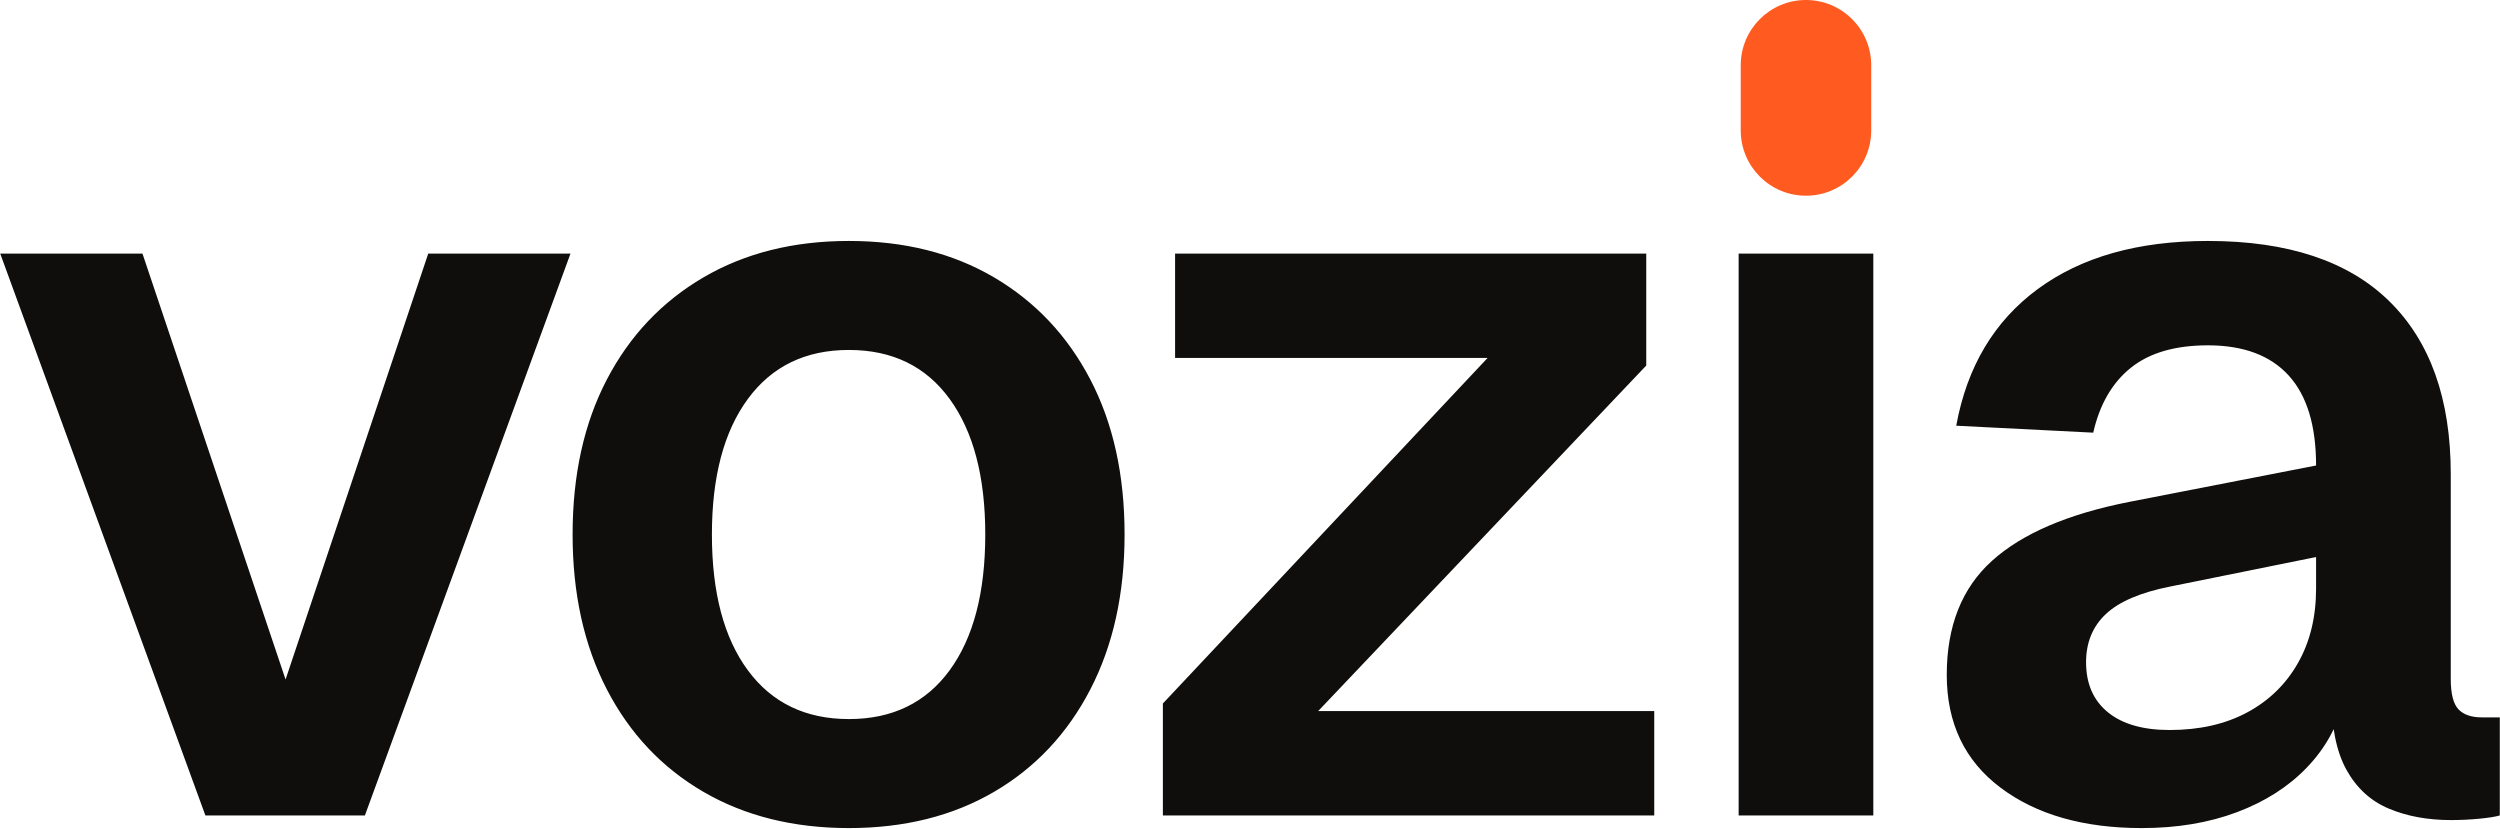
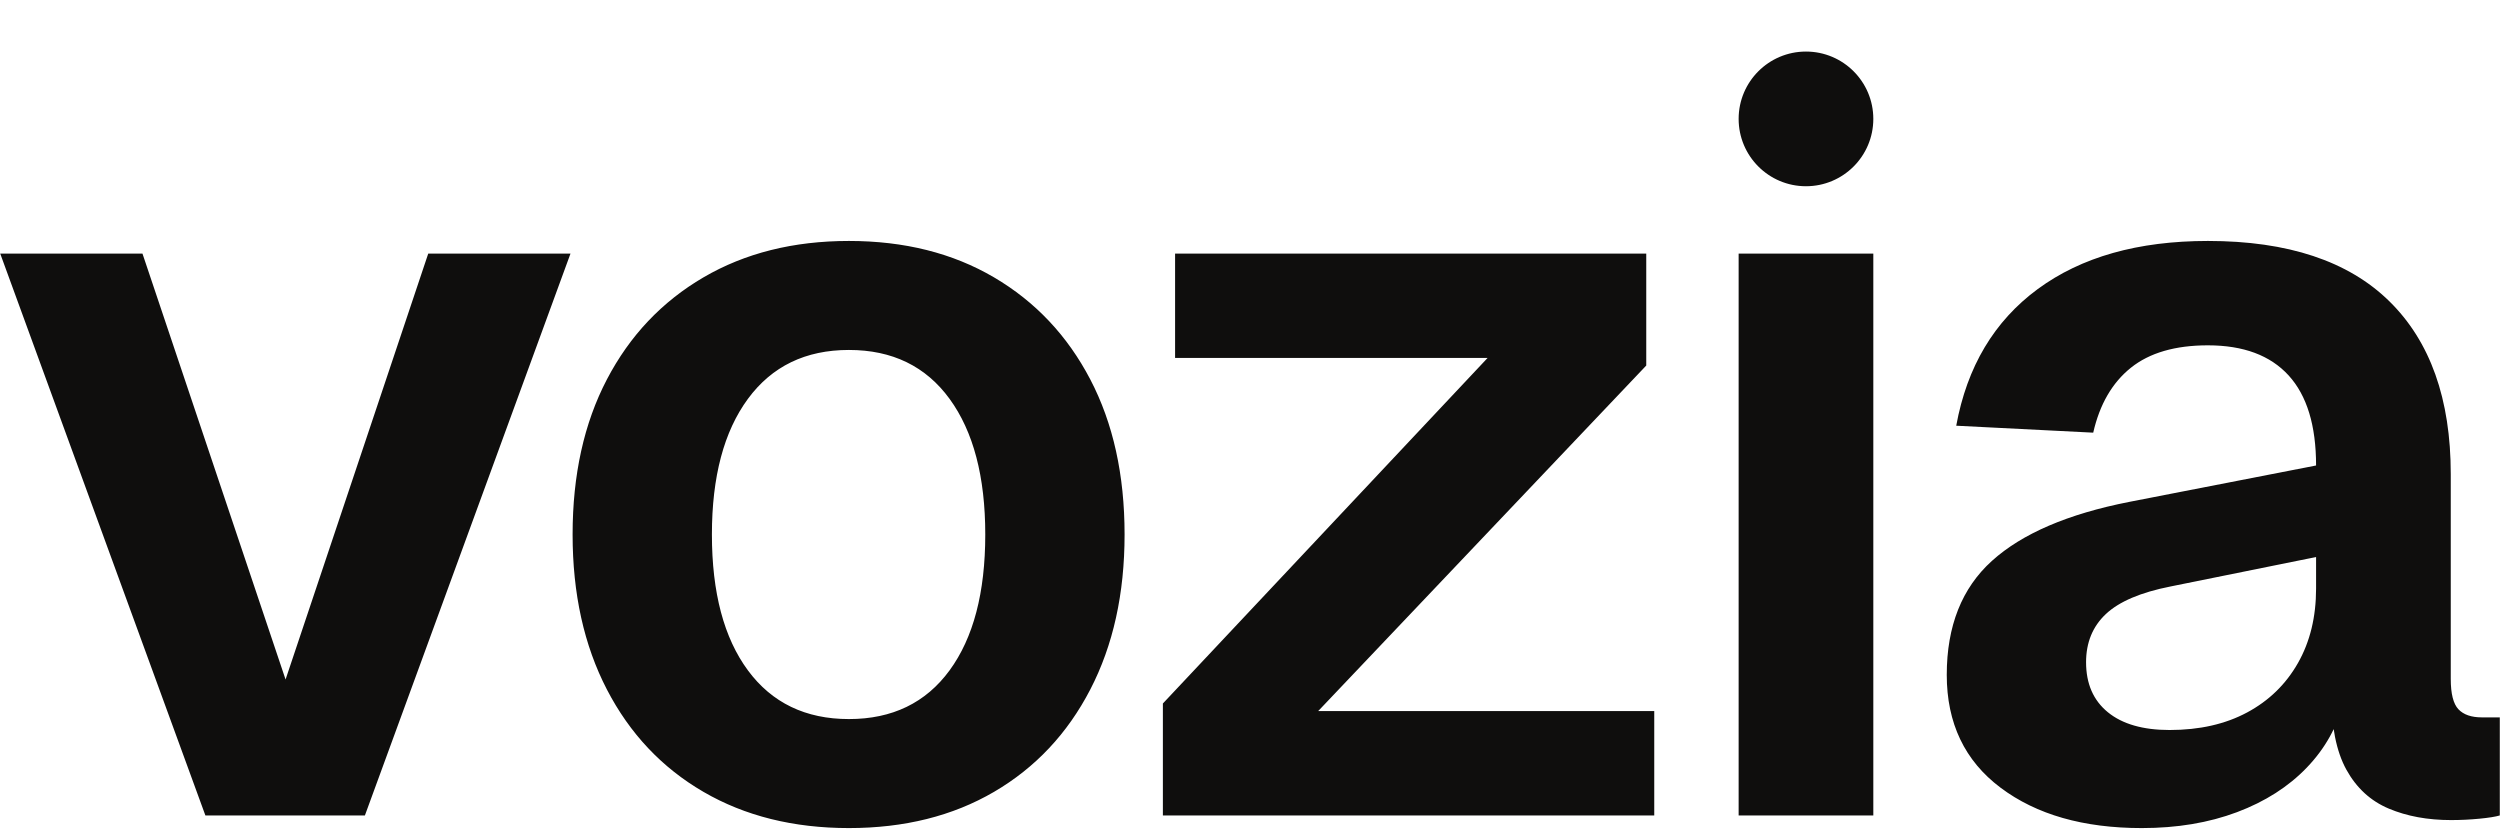
<svg xmlns="http://www.w3.org/2000/svg" viewBox="21 -775 2376 787" role="img" aria-label="Vozia">
  <path d="M216.2 0 21.2 -534H156.4L292.4 -129.2L428 -534H563.2L367.8 0ZM827.8 12Q748.8 12 689.6 -22.4Q630.4 -56.8 597.8 -119.7Q565.2 -182.6 565.2 -267Q565.2 -352 597.8 -414.4Q630.4 -476.8 689.6 -511.4Q748.8 -546 827.8 -546Q906.8 -546 965.7 -511.4Q1024.6 -476.8 1057.2 -414.4Q1089.8 -352 1089.8 -267Q1089.8 -182.6 1057.2 -119.7Q1024.6 -56.8 965.7 -22.4Q906.8 12 827.8 12ZM827.8 -91.6Q889.6 -91.6 923.5 -137.9Q957.4 -184.2 957.4 -267Q957.4 -349.4 923.5 -395.9Q889.6 -442.4 827.8 -442.4Q766 -442.4 731.8 -395.9Q697.6 -349.4 697.6 -267Q697.6 -184.2 731.8 -137.9Q766 -91.6 827.8 -91.6ZM1126.2 0V-106.4L1434.8 -434.8H1137.8V-534H1585.6V-427.6L1273.8 -99.2H1593.2V0ZM1673.4 0V-534H1801.4V0ZM2056.6 12Q1973.4 12 1922.3 -26.4Q1871.2 -64.8 1871.2 -133.6Q1871.2 -203.2 1914.2 -242Q1957.2 -280.8 2044.6 -298L2222.2 -332.6Q2222.2 -389.6 2196.1 -418.2Q2170 -446.8 2119.4 -446.8Q2072.8 -446.8 2046.2 -425.5Q2019.6 -404.2 2010.4 -363.8L1880.2 -370.4Q1895.6 -454.6 1957.7 -500.3Q2019.8 -546 2119.4 -546Q2233.4 -546 2291.8 -488.7Q2350.2 -431.4 2350.2 -324.4V-129.8Q2350.2 -108.6 2357.5 -100.9Q2364.8 -93.2 2379.8 -93.2H2396.8V0Q2390.8 1.8 2377.4 3.1Q2364 4.4 2350.4 4.4Q2317.2 4.4 2291.3 -6.5Q2265.4 -17.4 2251 -43.5Q2236.6 -69.6 2236.6 -115.6L2248.2 -108Q2239.6 -72.8 2213.4 -45.5Q2187.2 -18.2 2147 -3.1Q2106.8 12 2056.6 12ZM2083 -81.2Q2125.6 -81.2 2156.7 -97.9Q2187.8 -114.6 2205 -144.9Q2222.2 -175.2 2222.2 -215.6V-245.6L2083.8 -217.6Q2041.4 -209.2 2022.5 -191.5Q2003.6 -173.8 2003.6 -145.6Q2003.6 -115 2024.3 -98.1Q2045 -81.2 2083 -81.2Z" fill="#0f0e0d" />
-   <rect x="1675.4" y="-775" width="124" height="186" rx="62" fill="#ff5a1f" />
+   <circle cx="1737.4" cy="-662" r="64" fill="#0f0e0d" />
</svg>
